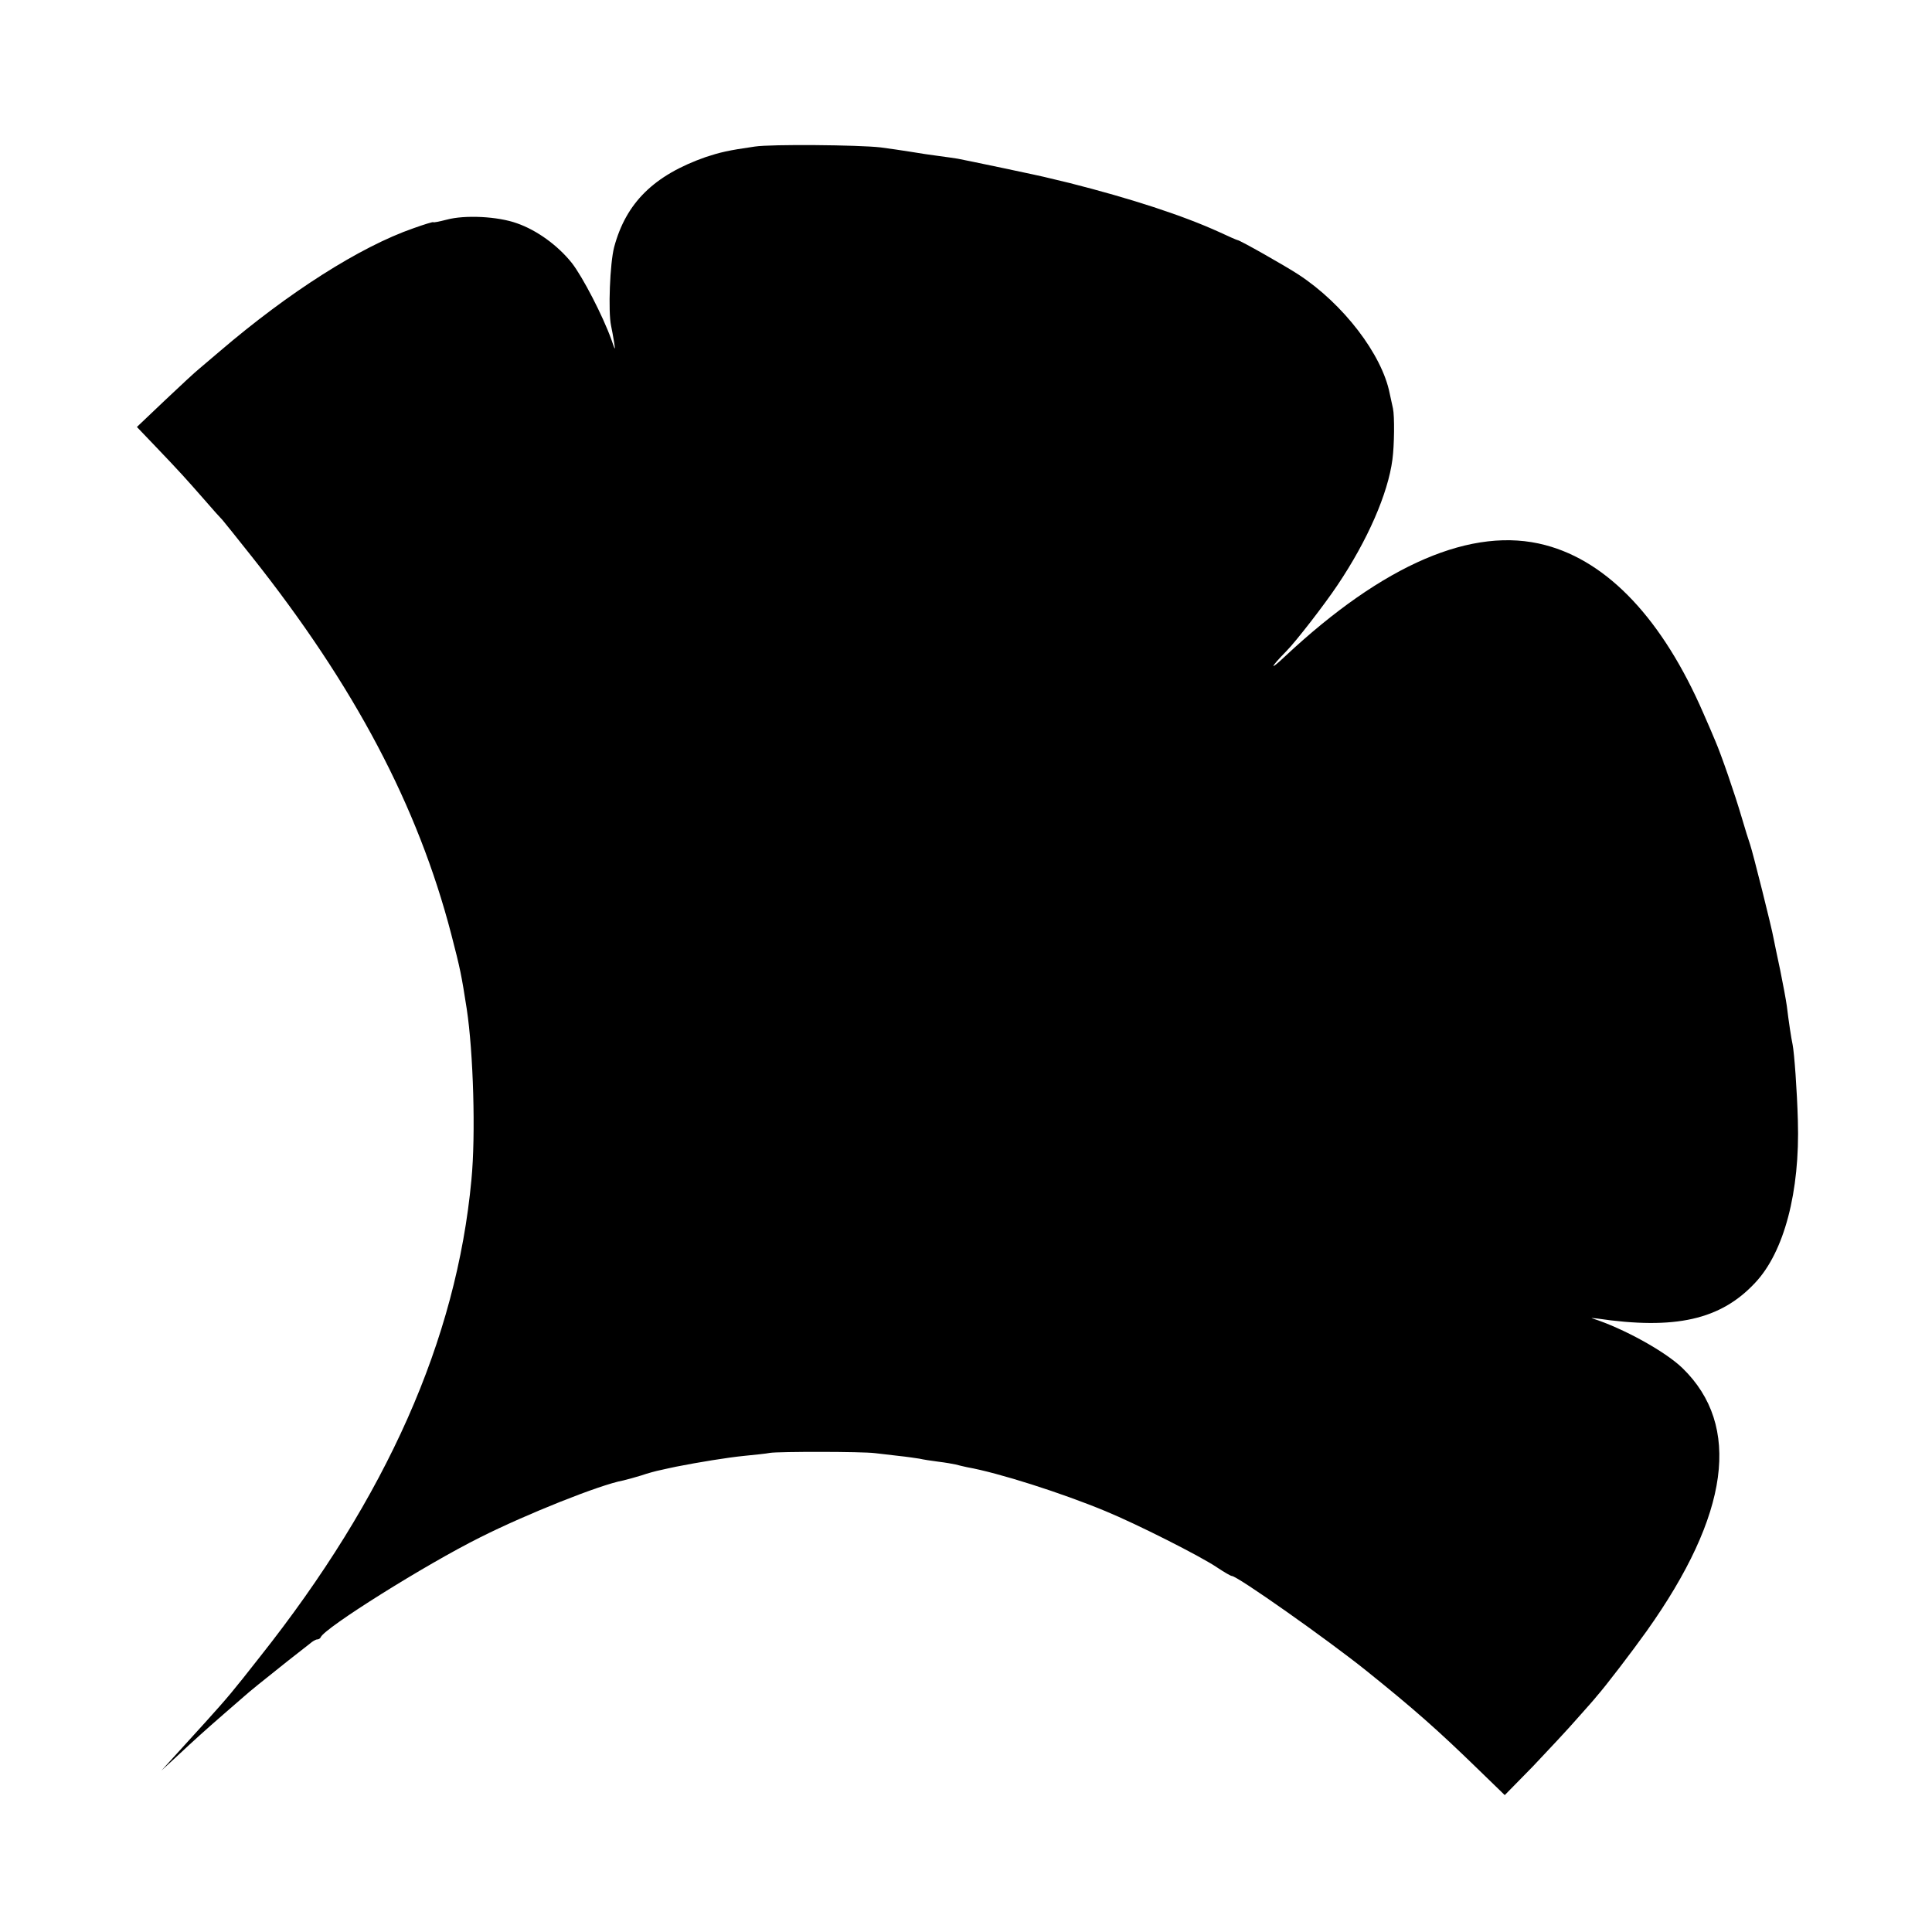
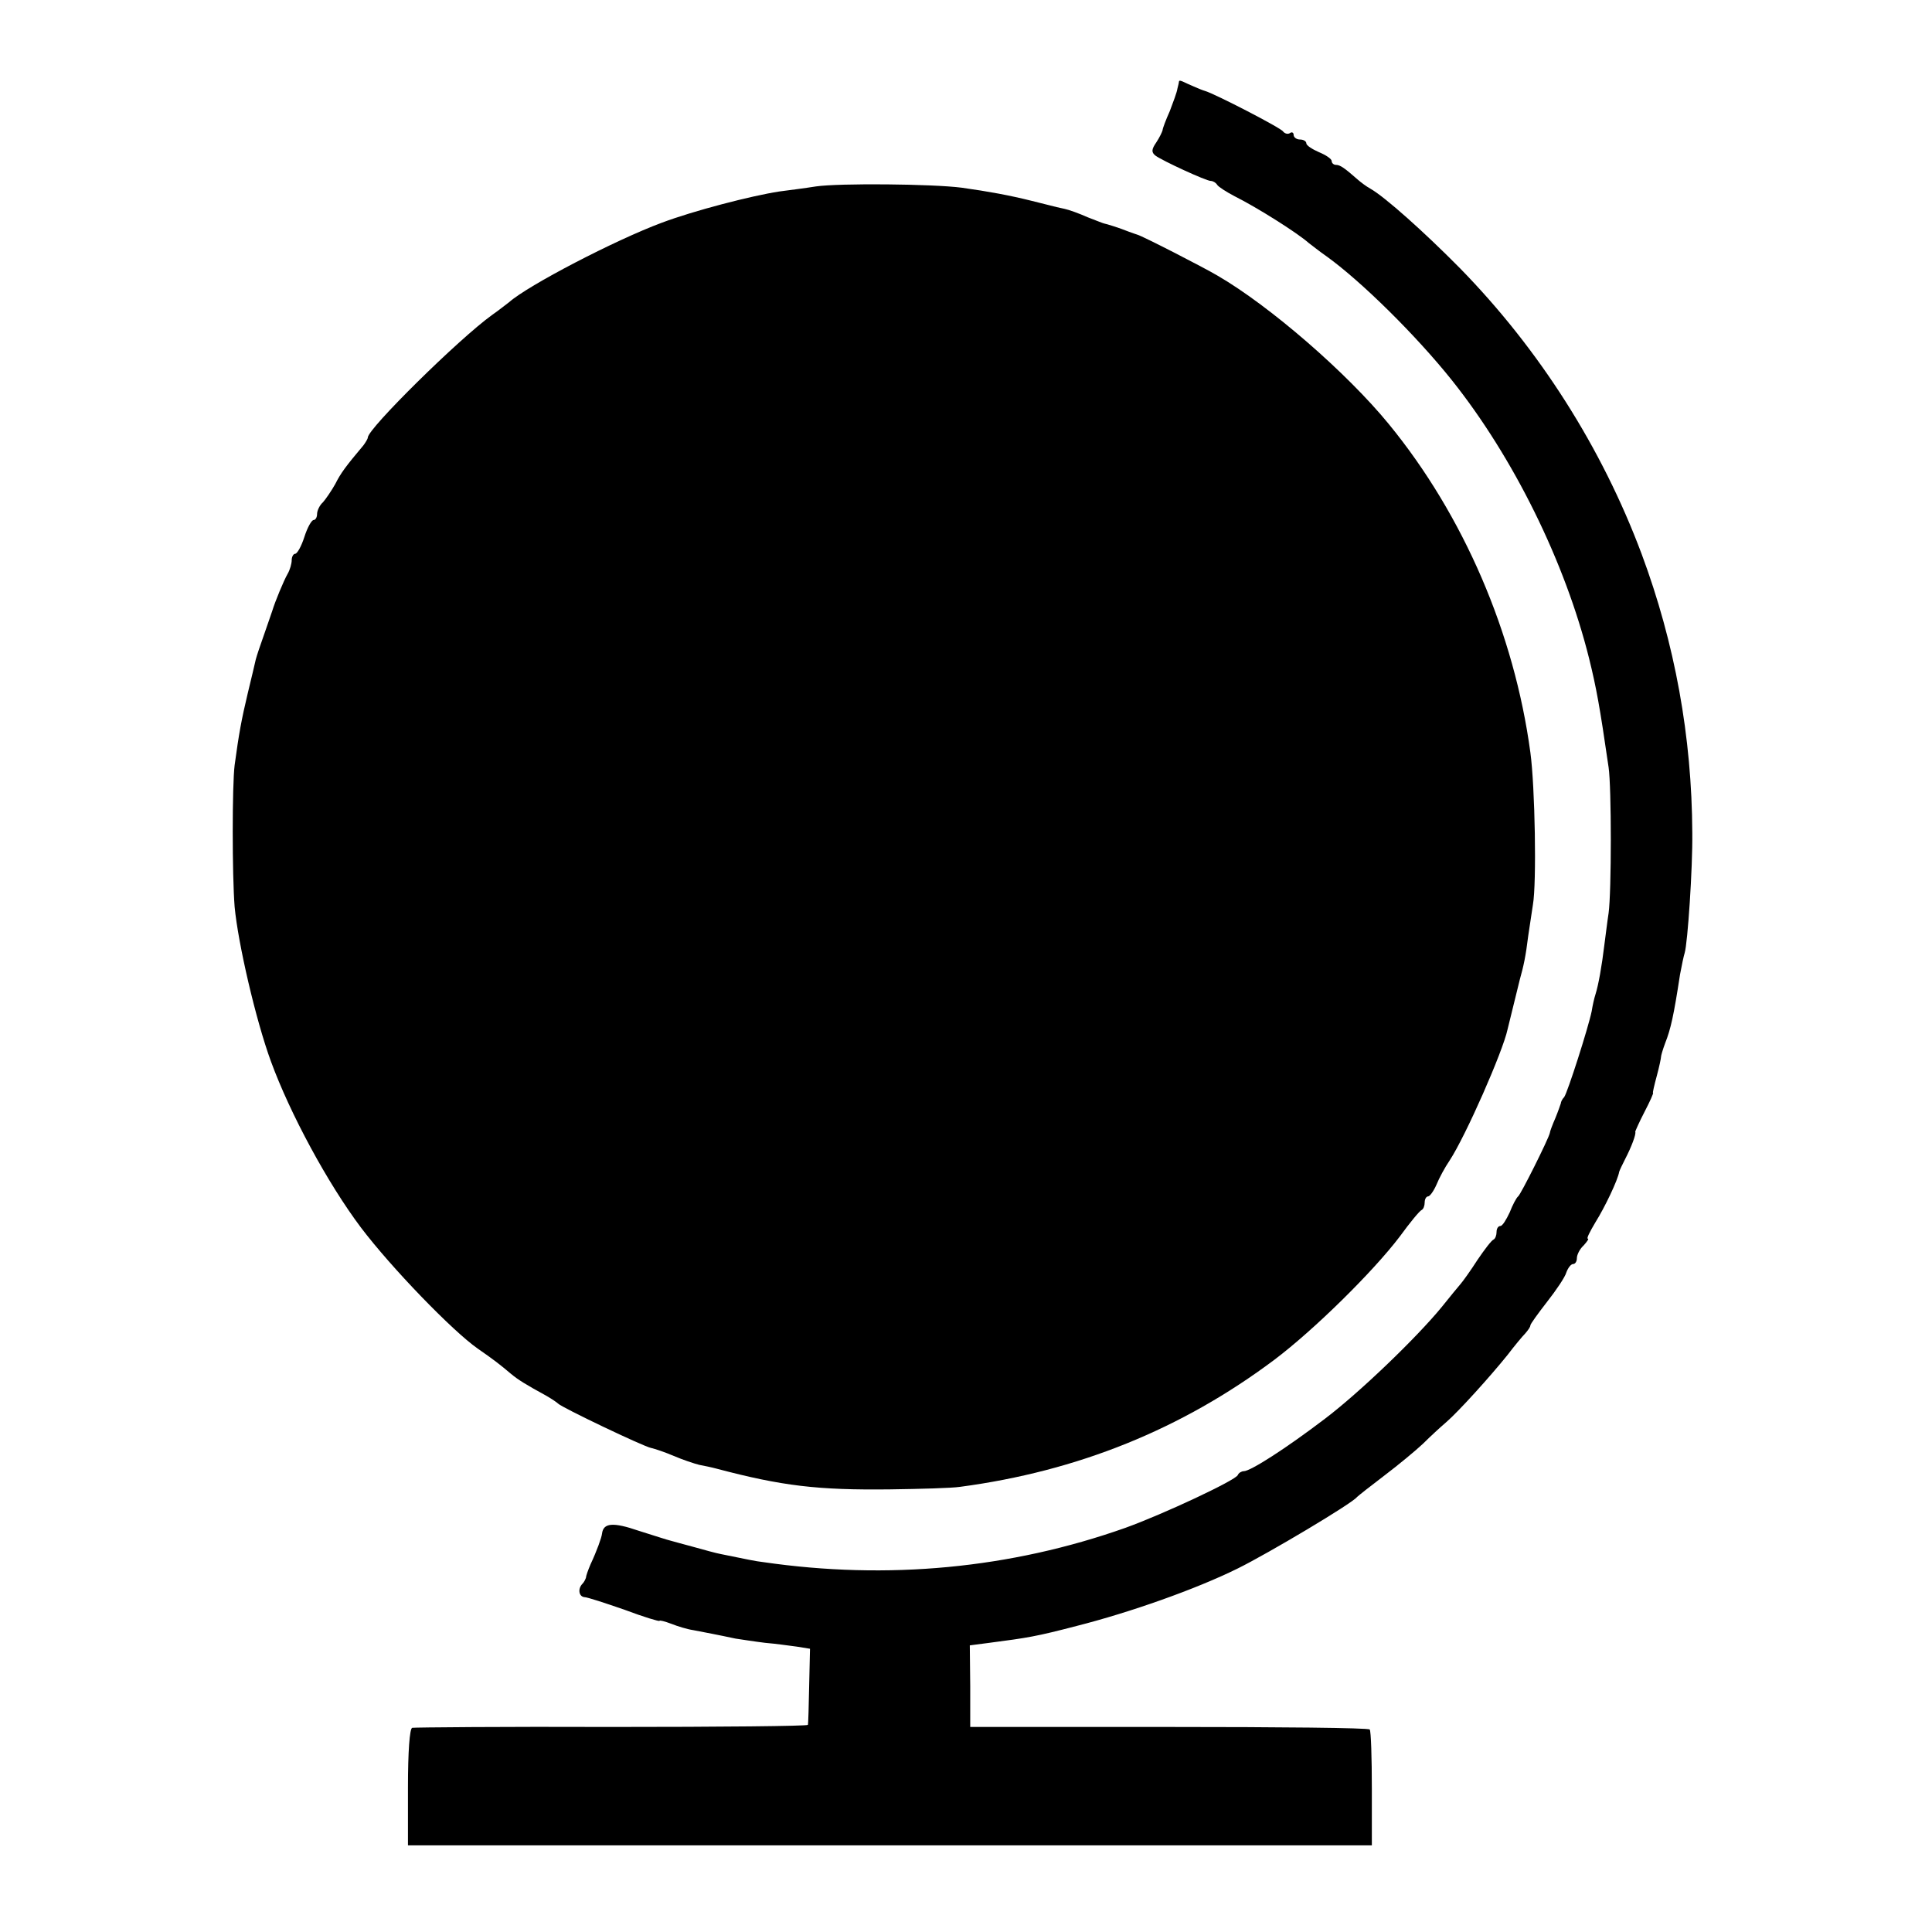
- <svg xmlns="http://www.w3.org/2000/svg" version="1.0" width="700pt" height="700pt" viewBox="0 0 700 700" preserveAspectRatio="xMidYMid meet">
-   <g transform="translate(0,700) scale(0.1,-0.1)" fill="#000000" stroke="none">
-     <path d="M2735 6469 c-98 -14 -126 -21 -178 -38 -188 -66 -289 -166 -332 -327 -15 -58 -22 -232 -11 -284 3 -14 8 -41 11 -60 5 -32 4 -31 -10 10 -31 86 -104 227 -143 277 -51 64 -127 119 -199 144 -69 25 -189 31 -255 13 -27 -7 -48 -11 -48 -9 0 2 -33 -8 -72 -22 -193 -67 -452 -232 -702 -446 -27 -23 -60 -51 -73 -62 -14 -11 -70 -63 -126 -116 l-101 -96 66 -69 c90 -94 114 -121 178 -194 30 -35 60 -68 66 -74 5 -6 53 -65 105 -131 374 -471 603 -905 724 -1370 33 -127 37 -148 56 -270 24 -157 33 -457 17 -620 -54 -579 -307 -1149 -767 -1729 -98 -125 -114 -144 -196 -235 -54 -59 -60 -66 -120 -132 l-40 -44 50 46 c76 71 104 96 175 158 36 31 70 61 76 66 14 13 72 60 154 125 36 28 73 57 83 65 9 8 21 15 26 15 5 0 11 3 13 8 14 34 381 264 578 362 167 84 435 191 518 206 13 3 42 11 65 18 23 8 56 17 72 20 17 4 41 9 55 12 81 16 185 33 245 39 39 4 81 8 95 11 32 5 334 5 380 -1 19 -2 58 -7 86 -10 29 -3 62 -8 75 -10 13 -3 44 -8 69 -11 25 -3 53 -8 62 -10 10 -3 29 -7 42 -10 113 -20 342 -93 501 -159 112 -46 346 -164 406 -205 24 -16 48 -30 52 -30 20 0 346 -230 487 -343 173 -139 259 -215 403 -355 l99 -96 102 104 c55 58 128 136 161 174 33 37 65 73 70 80 32 36 129 163 181 236 301 423 344 745 130 953 -63 61 -216 145 -326 180 -8 2 -1 2 15 0 284 -42 449 -5 574 129 105 111 163 330 155 588 -3 110 -13 245 -19 275 -5 23 -14 82 -21 140 -3 22 -14 81 -24 130 -11 50 -21 101 -24 115 -6 36 -75 311 -85 340 -5 14 -19 59 -31 100 -24 82 -74 227 -95 275 -7 17 -26 62 -43 100 -147 339 -345 550 -573 610 -263 70 -586 -69 -944 -404 -57 -54 -54 -41 5 19 35 35 140 171 186 240 109 162 183 332 199 455 7 51 8 158 2 185 -2 8 -7 33 -12 55 -28 141 -168 324 -330 430 -47 31 -213 125 -221 125 -2 0 -32 13 -66 29 -134 61 -322 122 -543 178 -33 8 -67 16 -75 18 -25 7 -303 65 -330 70 -14 2 -45 7 -70 10 -25 3 -70 10 -100 15 -30 5 -80 12 -110 16 -79 9 -396 12 -455 3z" />
+ <svg xmlns="http://www.w3.org/2000/svg" version="1.0" width="457pt" height="457pt" viewBox="0 0 457 457" preserveAspectRatio="xMidYMid meet">
+   <g transform="translate(0,457) scale(0.1,-0.1)" fill="#000000" stroke="none">
+     <path d="M2789 4378 c0 -2 -2 -10 -4 -18 -1 -8 -10 -32 -18 -53 -9 -20 -17 -41 -17 -45 -1 -4 -7 -17 -15 -29 -11 -16 -12 -23 -2 -31 16 -12 120 -60 131 -60 5 0 12 -4 15 -9 3 -5 22 -17 41 -27 54 -27 149 -87 176 -111 7 -5 24 -19 40 -30 84 -60 215 -190 298 -294 146 -183 268 -430 325 -659 17 -69 25 -112 46 -257 7 -47 7 -294 0 -345 -3 -19 -7 -53 -10 -75 -6 -50 -14 -95 -21 -117 -3 -9 -7 -27 -9 -40 -8 -39 -57 -192 -65 -203 -5 -5 -8 -12 -8 -15 -1 -3 -6 -18 -13 -35 -7 -16 -13 -32 -13 -35 -3 -14 -69 -146 -75 -150 -4 -3 -13 -20 -20 -38 -8 -17 -17 -32 -22 -32 -5 0 -9 -6 -9 -14 0 -8 -3 -16 -7 -18 -5 -2 -21 -23 -38 -48 -16 -25 -34 -50 -40 -57 -5 -6 -26 -31 -45 -55 -59 -72 -193 -201 -276 -264 -92 -70 -176 -124 -192 -124 -5 0 -12 -4 -14 -9 -4 -12 -177 -93 -266 -125 -271 -96 -562 -124 -857 -81 -18 2 -36 6 -100 19 -11 2 -40 10 -65 17 -25 7 -49 13 -55 15 -5 1 -39 12 -74 23 -61 21 -84 19 -87 -7 -1 -9 -12 -40 -27 -72 -6 -14 -11 -28 -11 -32 -1 -3 -4 -10 -8 -14 -12 -12 -9 -31 5 -32 6 0 49 -14 95 -30 45 -17 82 -28 82 -26 0 2 12 -1 28 -7 15 -6 38 -13 52 -15 26 -5 58 -11 100 -20 14 -2 45 -7 70 -10 25 -2 59 -7 75 -9 l31 -5 -2 -88 c-1 -48 -2 -89 -3 -92 0 -3 -209 -5 -463 -5 -255 1 -468 -1 -473 -2 -6 -2 -10 -56 -10 -141 l0 -137 1140 0 1140 0 0 133 c0 74 -2 137 -5 141 -3 4 -216 6 -475 6 l-470 0 0 96 -1 97 46 6 c92 12 111 15 207 40 126 32 282 87 381 136 71 35 271 154 282 169 3 3 32 26 65 51 33 25 74 59 91 75 17 17 41 39 55 51 29 25 104 108 145 159 16 21 35 44 42 51 6 7 12 15 12 19 0 3 18 28 39 55 22 28 43 59 46 70 4 11 11 20 16 20 5 0 9 6 9 14 0 8 7 22 16 30 8 9 13 16 10 16 -4 0 5 17 18 39 22 35 53 100 56 119 1 4 8 18 15 32 13 25 26 58 23 63 0 1 9 22 22 47 13 25 22 45 20 45 -1 0 3 18 9 40 6 22 10 42 10 45 0 3 4 17 10 33 13 33 20 64 35 162 4 22 9 45 11 51 7 23 19 200 18 284 -1 227 -41 448 -120 660 -94 251 -242 484 -430 676 -85 86 -178 169 -212 188 -9 5 -21 14 -28 20 -33 29 -43 36 -53 36 -5 0 -10 4 -10 9 0 5 -13 14 -30 21 -16 7 -30 16 -30 21 0 5 -7 9 -15 9 -8 0 -15 5 -15 11 0 5 -4 8 -9 4 -5 -3 -12 -1 -16 4 -4 8 -163 90 -185 96 -8 2 -44 18 -52 22 -5 2 -8 3 -9 1z" />
+     <path d="M1930 4129 c-25 -4 -64 -9 -87 -12 -65 -10 -201 -45 -278 -74 -110 -41 -316 -148 -361 -188 -7 -5 -24 -19 -40 -30 -78 -56 -294 -269 -294 -290 0 -3 -5 -11 -10 -18 -42 -50 -54 -66 -67 -92 -9 -16 -22 -35 -29 -43 -8 -7 -14 -20 -14 -28 0 -8 -4 -14 -8 -14 -5 0 -15 -18 -22 -40 -7 -22 -17 -40 -22 -40 -4 0 -8 -7 -8 -15 0 -8 -4 -23 -10 -33 -9 -16 -29 -64 -36 -87 -2 -5 -10 -30 -19 -55 -9 -25 -18 -52 -20 -60 -2 -8 -10 -44 -19 -80 -15 -63 -21 -96 -31 -170 -6 -47 -6 -260 0 -335 8 -86 50 -268 86 -366 45 -123 134 -288 213 -393 72 -95 216 -244 276 -286 39 -27 53 -38 79 -60 17 -14 33 -24 84 -52 12 -7 24 -15 27 -18 8 -9 203 -102 220 -105 9 -2 33 -10 54 -19 21 -9 48 -18 60 -21 11 -2 30 -6 41 -9 155 -41 239 -51 410 -49 72 1 146 3 166 6 278 37 524 136 744 301 94 71 233 208 296 291 24 33 47 61 52 63 4 2 7 10 7 18 0 8 4 14 8 14 4 0 13 12 20 28 6 15 20 41 31 57 38 58 126 258 137 310 3 12 23 93 29 118 9 32 14 55 20 104 4 26 9 59 11 73 9 51 5 279 -6 360 -38 282 -158 561 -335 777 -99 121 -281 279 -405 351 -32 19 -178 94 -190 97 -3 1 -12 4 -20 7 -22 9 -55 19 -57 19 -2 0 -19 7 -40 15 -20 9 -45 18 -55 20 -10 2 -27 6 -38 9 -11 3 -29 7 -40 10 -52 13 -101 22 -165 31 -69 9 -290 11 -345 3z" />
  </g>
</svg>
